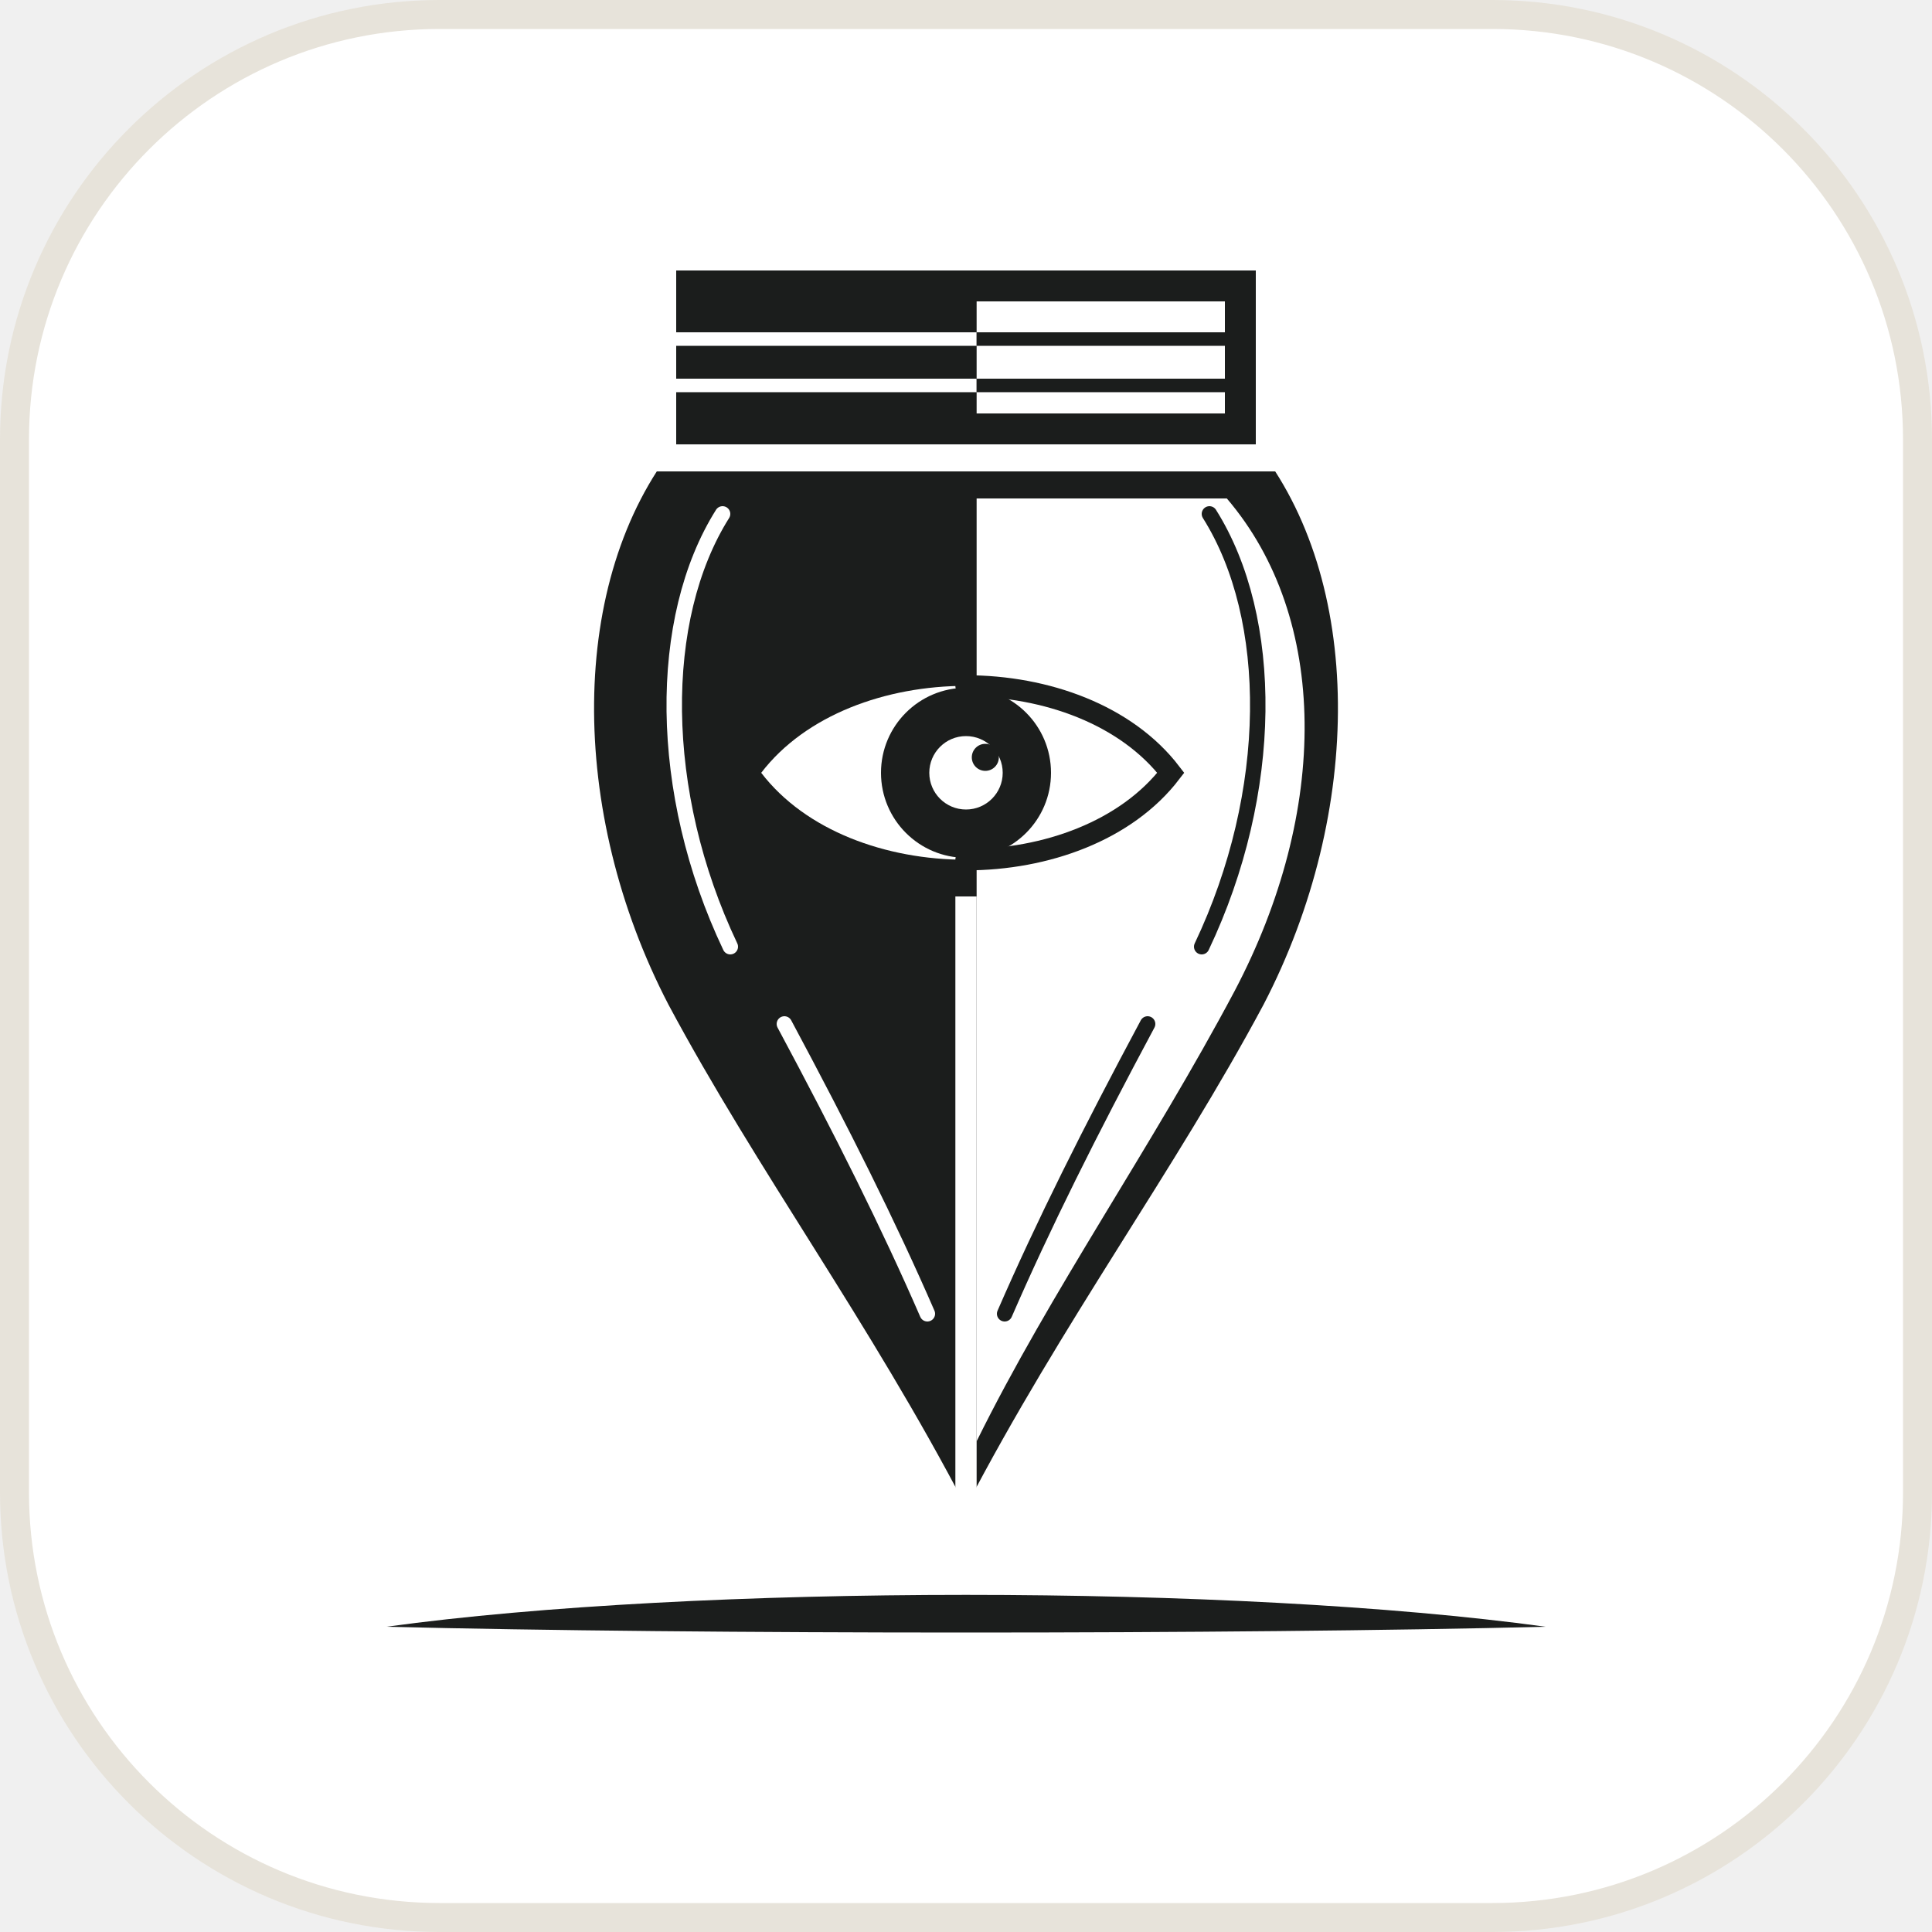
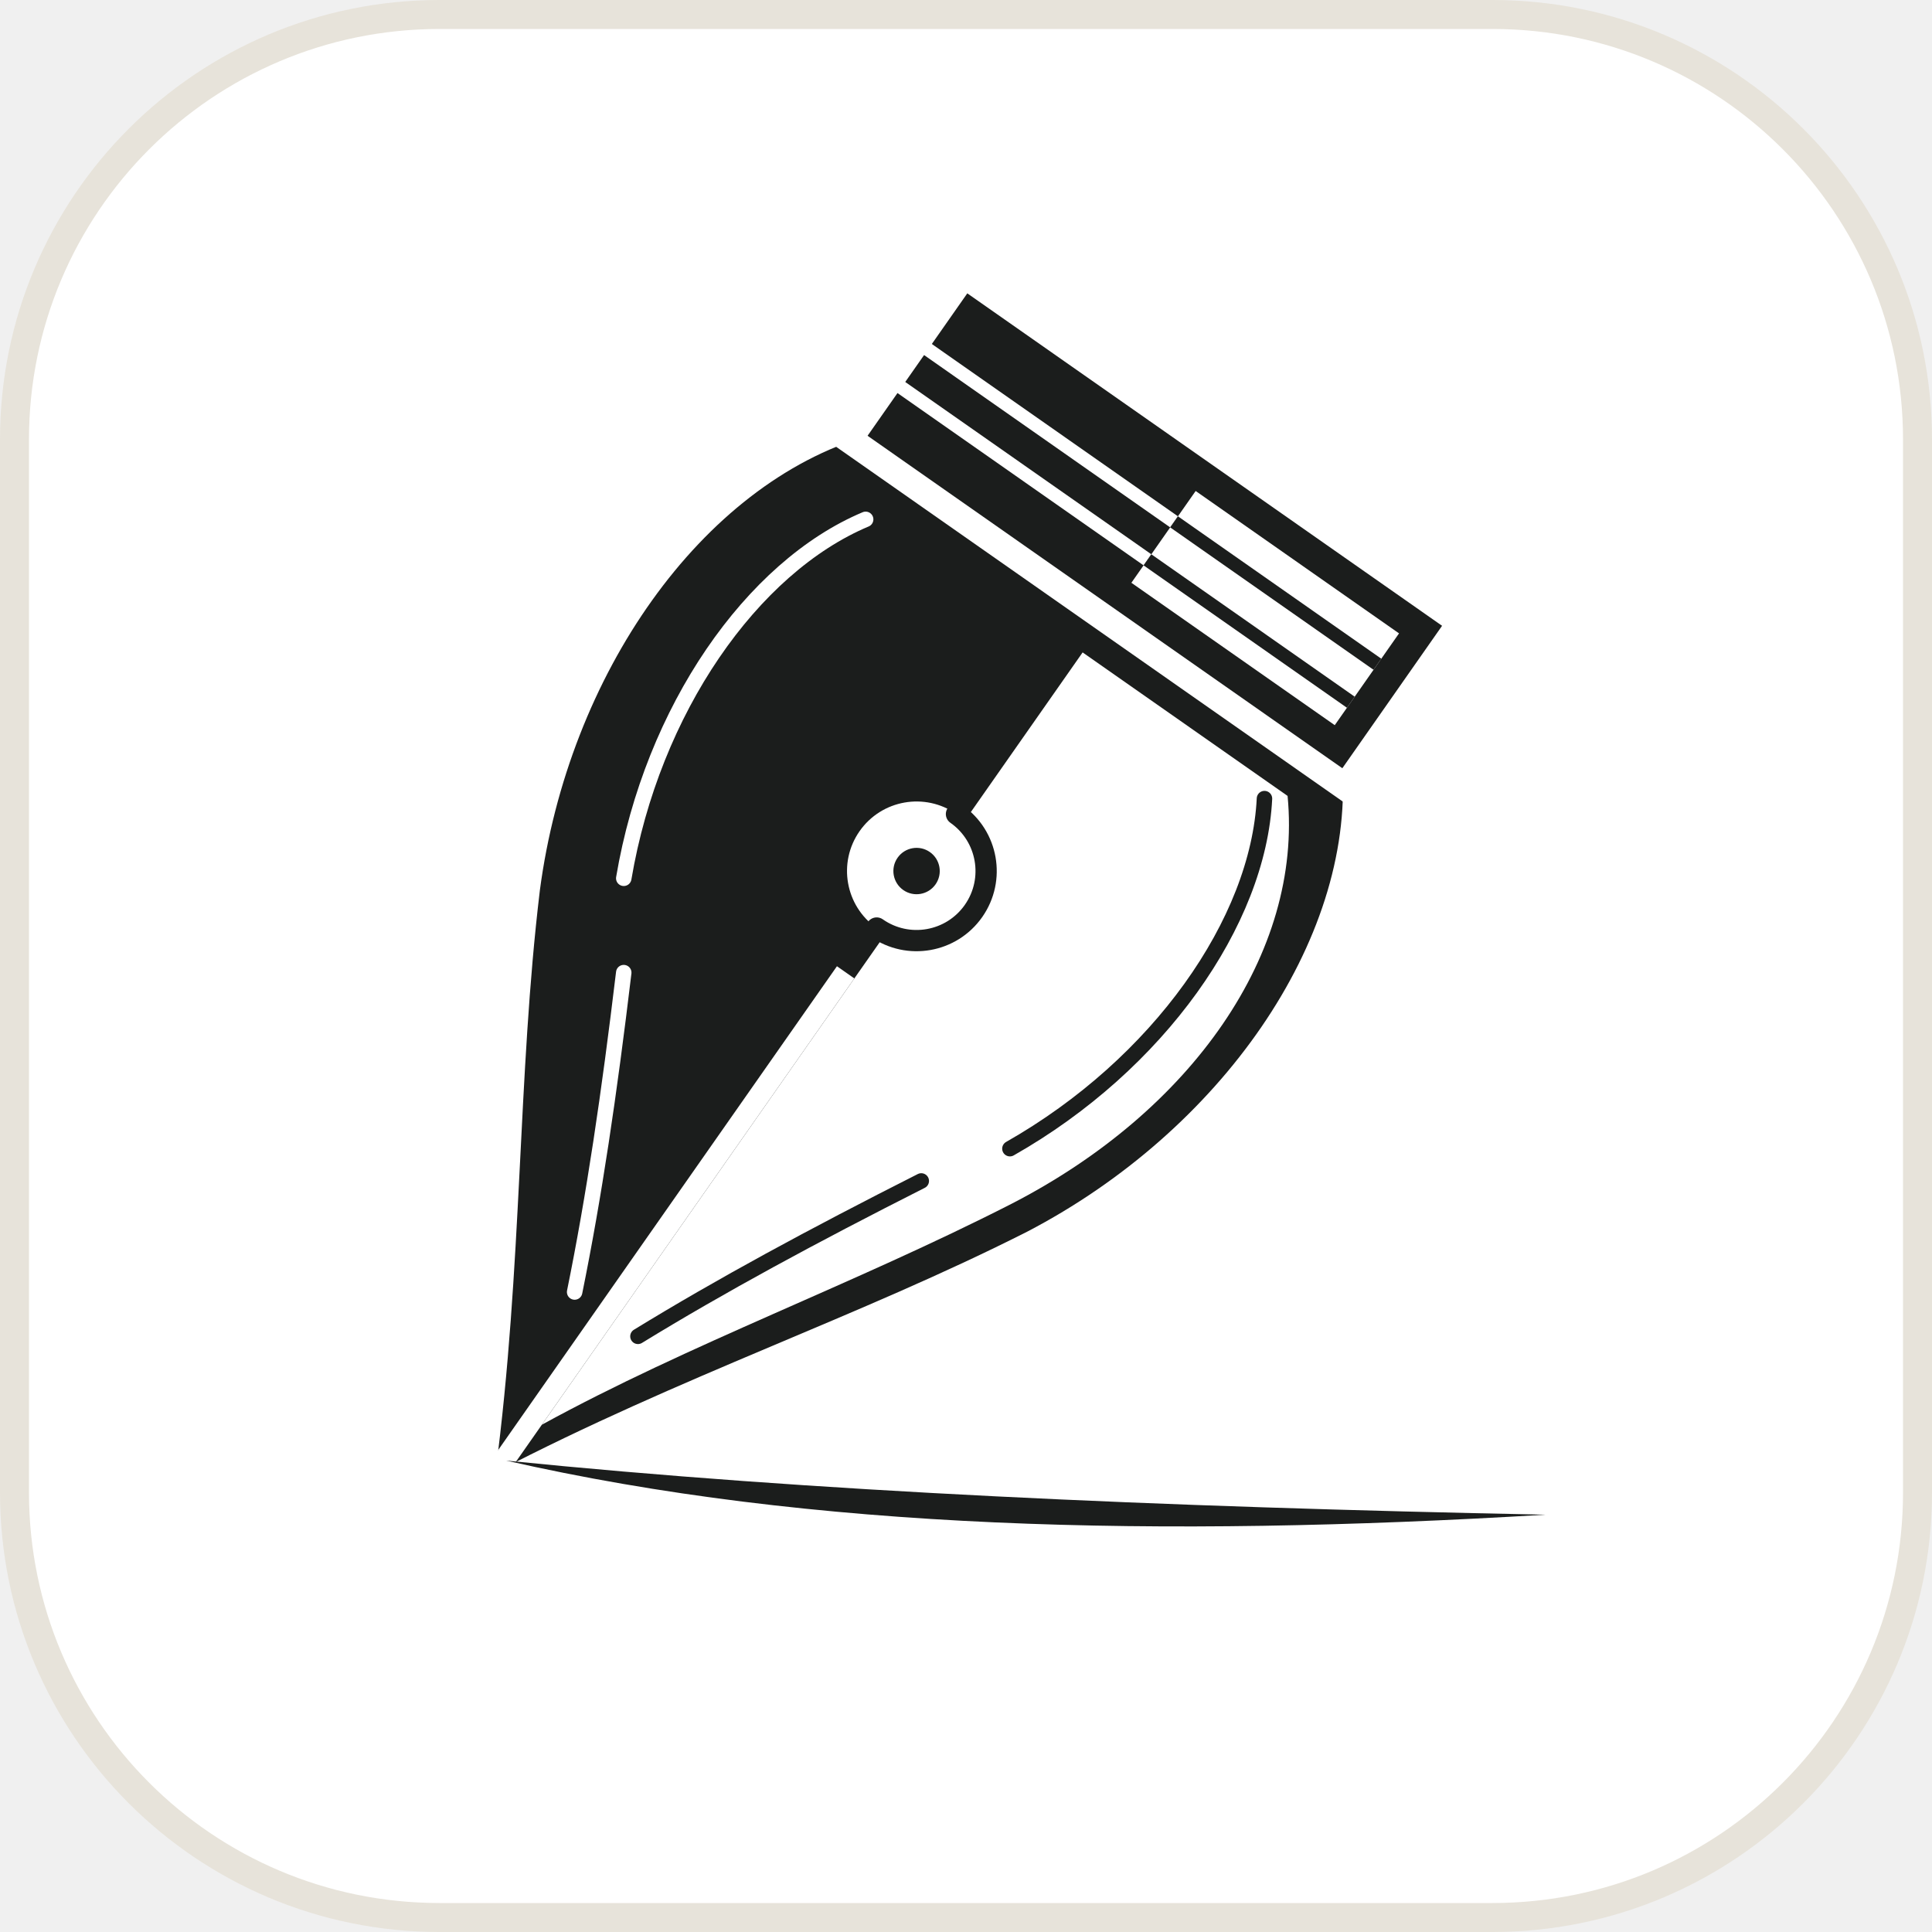
<svg xmlns="http://www.w3.org/2000/svg" viewBox="0 0 100 100" role="img" aria-label="EyeScribe">
  <style>
  .tile{fill:#ffffff;stroke:#e7e3da}.ink{fill:#1b1d1c}.line{stroke:#1b1d1c}
  @media (prefers-color-scheme: dark){.tile{fill:#181c1b;stroke:#2a2f2d}.ink{fill:#ecedeb}.line{stroke:#ecedeb}}
</style>
  <defs>
    <mask id="escut" maskUnits="userSpaceOnUse" x="0" y="0" width="100" height="100">
      <rect width="100" height="100" fill="#fff" />
      <g fill="#000">
        <rect x="50.55" y="15.6" width="12.85" height="5.8" />
        <path d="M50.55 25.8 L63.5 25.8 C68.8 32 68.8 42 63.9 51.3 C59.6 59.4 54.4 66.8 50.55 74.6 Z" />
        <rect x="30" y="23" width="40" height="1.4" />
        <rect x="30" y="17.2" width="20.55" height=".7" />
        <rect x="30" y="19.6" width="20.55" height=".7" />
-         <path d="M39.4 40 C44 34 56 34 60.6 40 C56 46 44 46 39.4 40 Z" />
+         <circle cx="50" cy="40" r="3.6" />
        <rect x="49.45" y="46.4" width="1.1" height="33" />
      </g>
-       <circle cx="50" cy="40" r="4.4" fill="#fff" />
-       <circle cx="50" cy="40" r="1.9" fill="#000" />
-       <circle cx="51" cy="39.2" r=".7" fill="#fff" />
      <g fill="none" stroke="#000" stroke-width=".8" stroke-linecap="round">
        <path d="M37.4 26.6 C34 32 34 41 37.8 49" />
        <path d="M40.6 53 C43.6 58.6 46 63.4 48 68" />
      </g>
    </mask>
  </defs>
  <rect class="tile" x=".75" y=".75" width="98.5" height="98.5" rx="22" stroke-width="1.5" />
-   <g class="ink">
-     <path mask="url(#escut)" d="M35 14 L65 14 L65 23 C70.6 30 70.6 42 65.4 52 C60.8 60.6 55 68.4 50 78 C45 68.4 39.2 60.6 34.6 52 C29.4 42 29.4 30 35 23 Z" />
-     <path d="M20 84.2 C36 82 64 82 80 84.2 C64 84.6 36 84.6 20 84.2 Z" />
-     <rect x="50.55" y="17.2" width="12.85" height=".7" />
-     <rect x="50.55" y="19.6" width="12.85" height=".7" />
+   <g transform="translate(-6 4) rotate(35 50 46)">
+     <g class="ink">
+       <path mask="url(#escut)" d="M35 14 L65 14 L65 23 C70.6 30 70.6 42 65.4 52 C60.8 60.6 55 68.4 50 78 C45 68.4 39.2 60.6 34.6 52 C29.4 42 29.4 30 35 23 Z" />
+       <circle cx="50" cy="40" r="1.2" />
+       <rect x="50.55" y="17.2" width="12.85" height=".7" />
+       <rect x="50.55" y="19.6" width="12.85" height=".7" />
+     </g>
+     <g class="line" fill="none" stroke-linecap="round">
+       <path d="M50 36.4 A3.6 3.6 0 0 1 50 43.6" stroke-width="1.1" />
+       <path d="M62.6 26.6 C66 32 66 41 62.2 49" stroke-width=".8" />
+       <path d="M59.4 53 C56.4 58.6 54 63.4 52 68" stroke-width=".8" />
+     </g>
  </g>
-   <g class="line" fill="none" stroke-linecap="round">
-     <path d="M50 35.5 C54.15 35.5 58.3 37 60.6 40 C58.3 43 54.15 44.5 50 44.5" stroke-width="1.1" />
-     <path d="M62.6 26.6 C66 32 66 41 62.2 49" stroke-width=".8" />
-     <path d="M59.4 53 C56.4 58.6 54 63.4 52 68" stroke-width=".8" />
-   </g>
+   <path class="ink" d="M26.2 75.6 C42 77.2 60 78 80 78.4 C60 79.6 42 79.2 26.2 75.6 Z" />
</svg>
